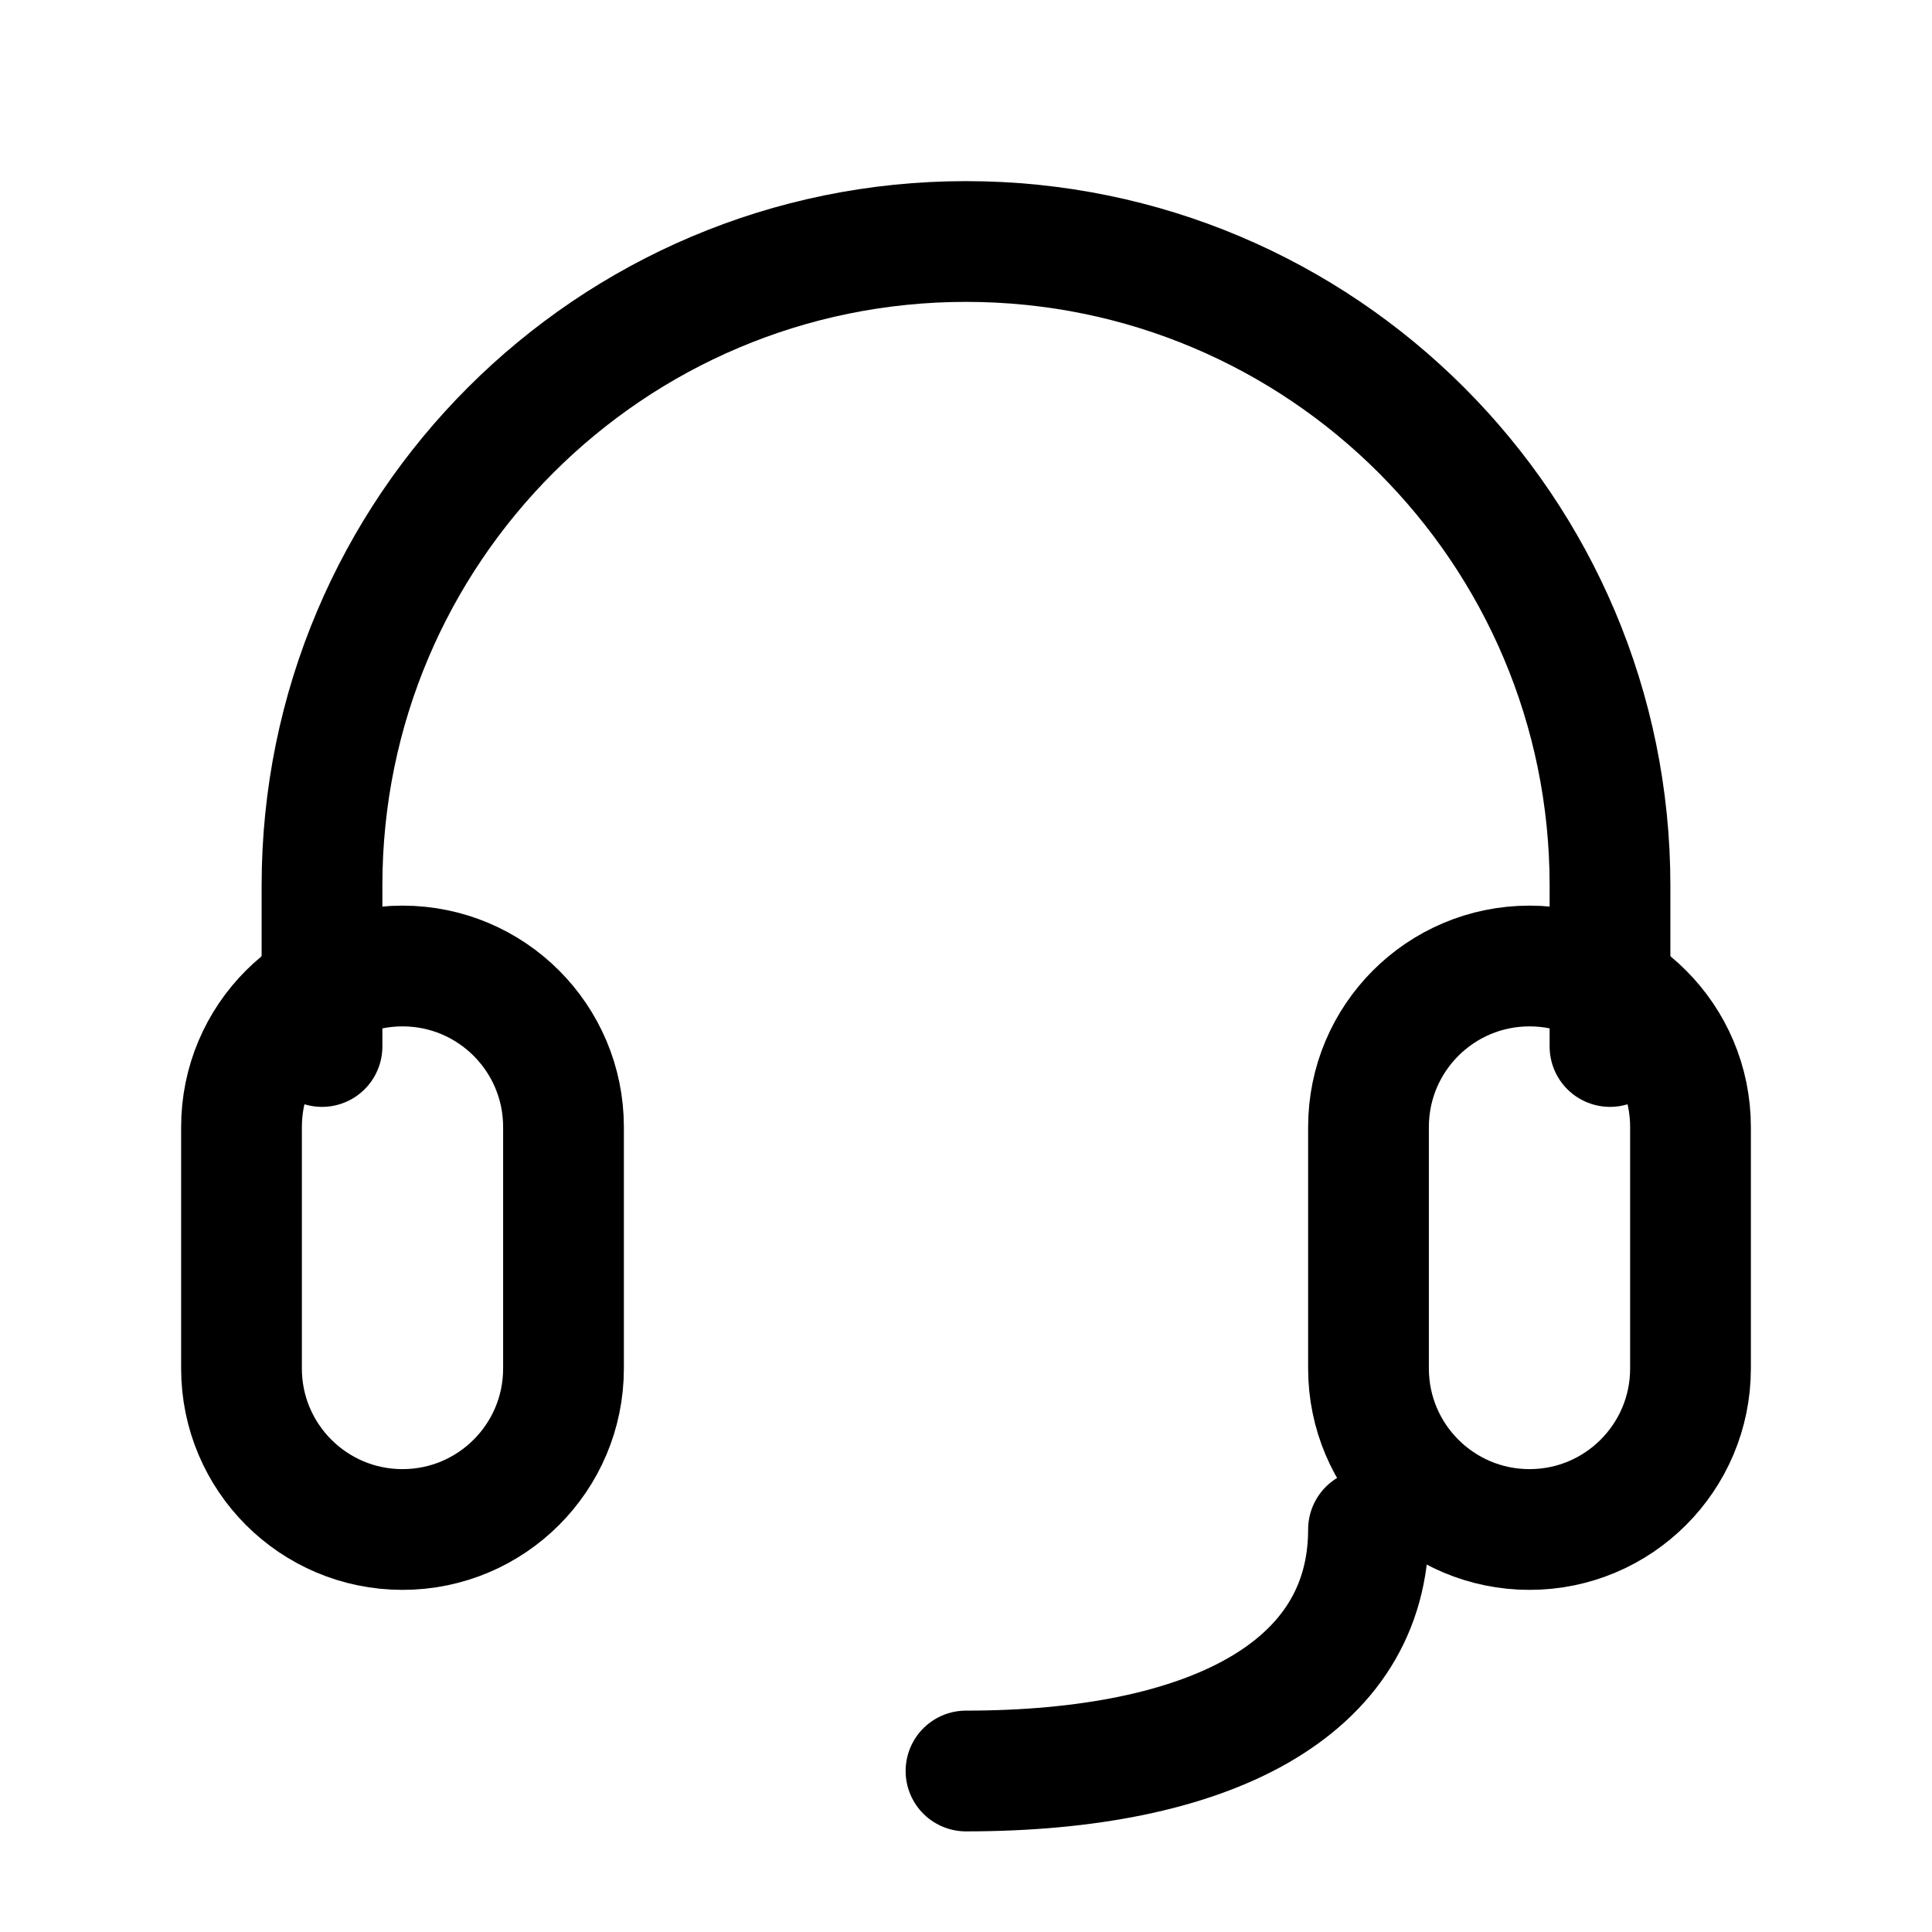
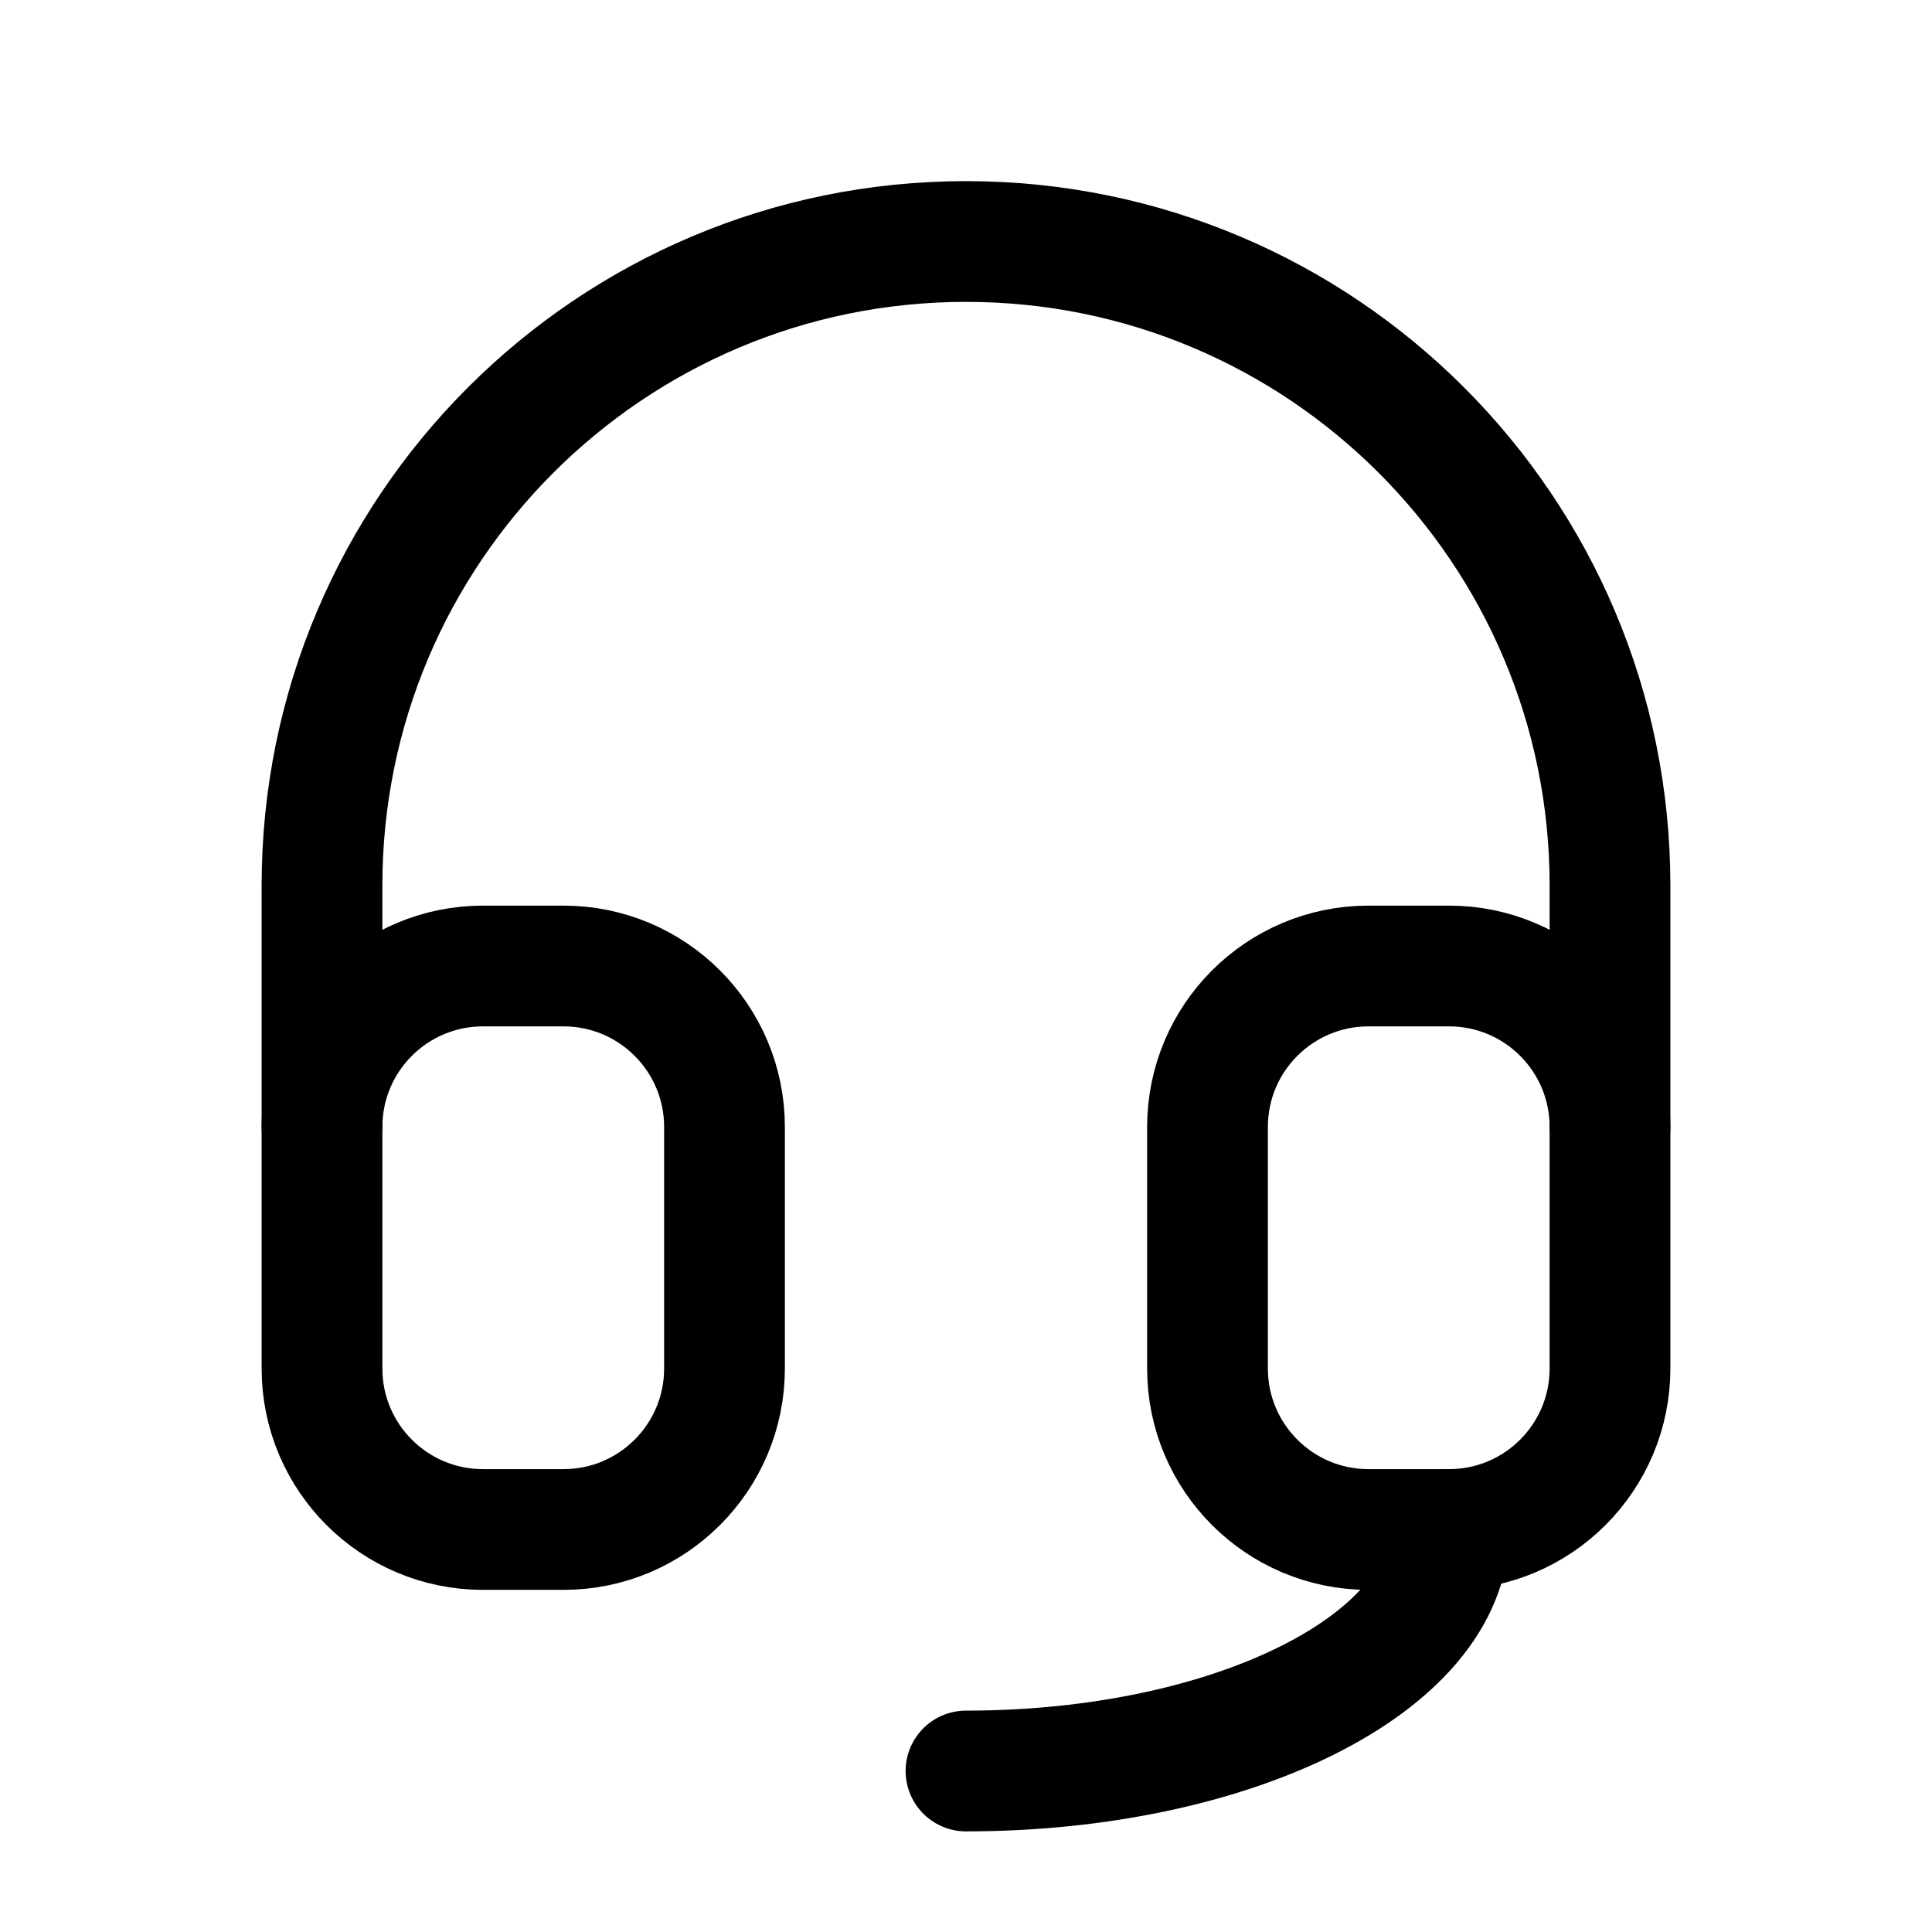
<svg xmlns="http://www.w3.org/2000/svg" width="24" height="24" viewBox="0 0 24 24" fill="none" stroke="currentColor" stroke-width="1.5" stroke-linecap="round" stroke-linejoin="round" role="img">
-   <path d="M4 13v-2a8 8 0 0 1 16 0v2" />
-   <rect x="3" y="12" width="4" height="7" rx="2" />
-   <rect x="17" y="12" width="4" height="7" rx="2" />
-   <path d="M17 19c0 2-2 3-5 3" />
+   <path d="M4 14v-3a8 8 0 1 1 16 0v3" />
+   <path d="M18 19c0 1.657 -2.686 3 -6 3" />
+   <path d="M4 14a2 2 0 0 1 2 -2h1a2 2 0 0 1 2 2v3a2 2 0 0 1 -2 2h-1a2 2 0 0 1 -2 -2v-3" />
+   <path d="M15 14a2 2 0 0 1 2 -2h1a2 2 0 0 1 2 2v3a2 2 0 0 1 -2 2h-1a2 2 0 0 1 -2 -2v-3" />
</svg>
